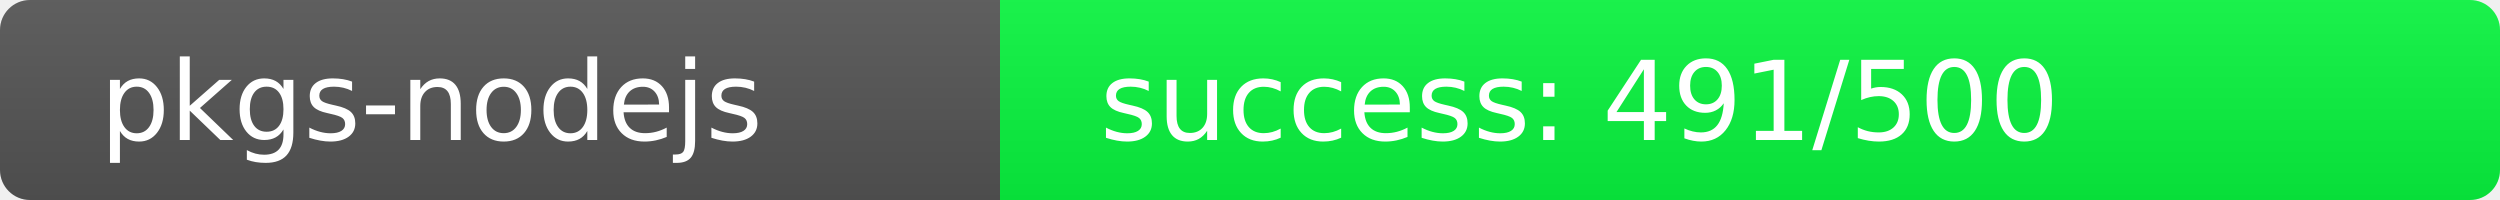
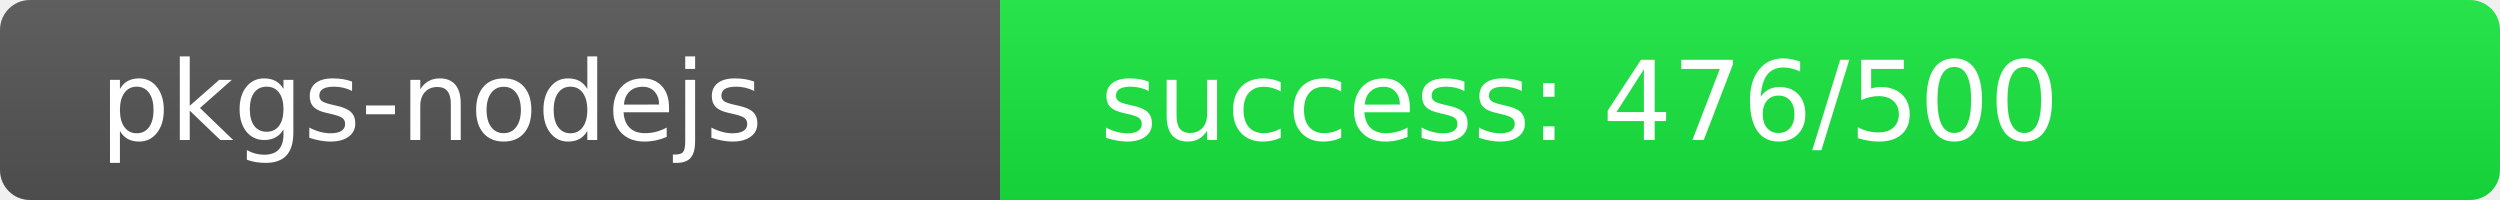
<svg xmlns="http://www.w3.org/2000/svg" width="250" height="20" role="img">
  <linearGradient id="s" x2="0" y2="100%">
    <stop offset="0" stop-color="#bbb" stop-opacity=".1" />
    <stop offset="1" stop-opacity=".1" />
  </linearGradient>
  <clipPath id="r">
    <rect width="250" height="20" rx="3" fill="#fff" />
  </clipPath>
  <g clip-path="url(#r)">
    <rect width="100" height="20" fill="#555" />
-     <rect x="100" width="150" height="20" fill="rgb(9,247,64)" />
+     <rect x="100" width="150" height="20" fill="rgb(24,232,64)" />
    <rect width="250" height="20" fill="url(#s)" />
  </g>
  <g fill="#fff" text-anchor="start" font-family="Verdana,Geneva,DejaVu Sans,sans-serif" text-rendering="geometricPrecision" font-size="110">
    <text x="100" y="140" transform="scale(.1)" fill="#fff">pkgs-nodejs</text>
-     <text x="1100" y="140" transform="scale(.1)" fill="#fff">success: 491/500</text>
+     <text x="1100" y="140" transform="scale(.1)" fill="#fff">success: 476/500</text>
  </g>
</svg>
